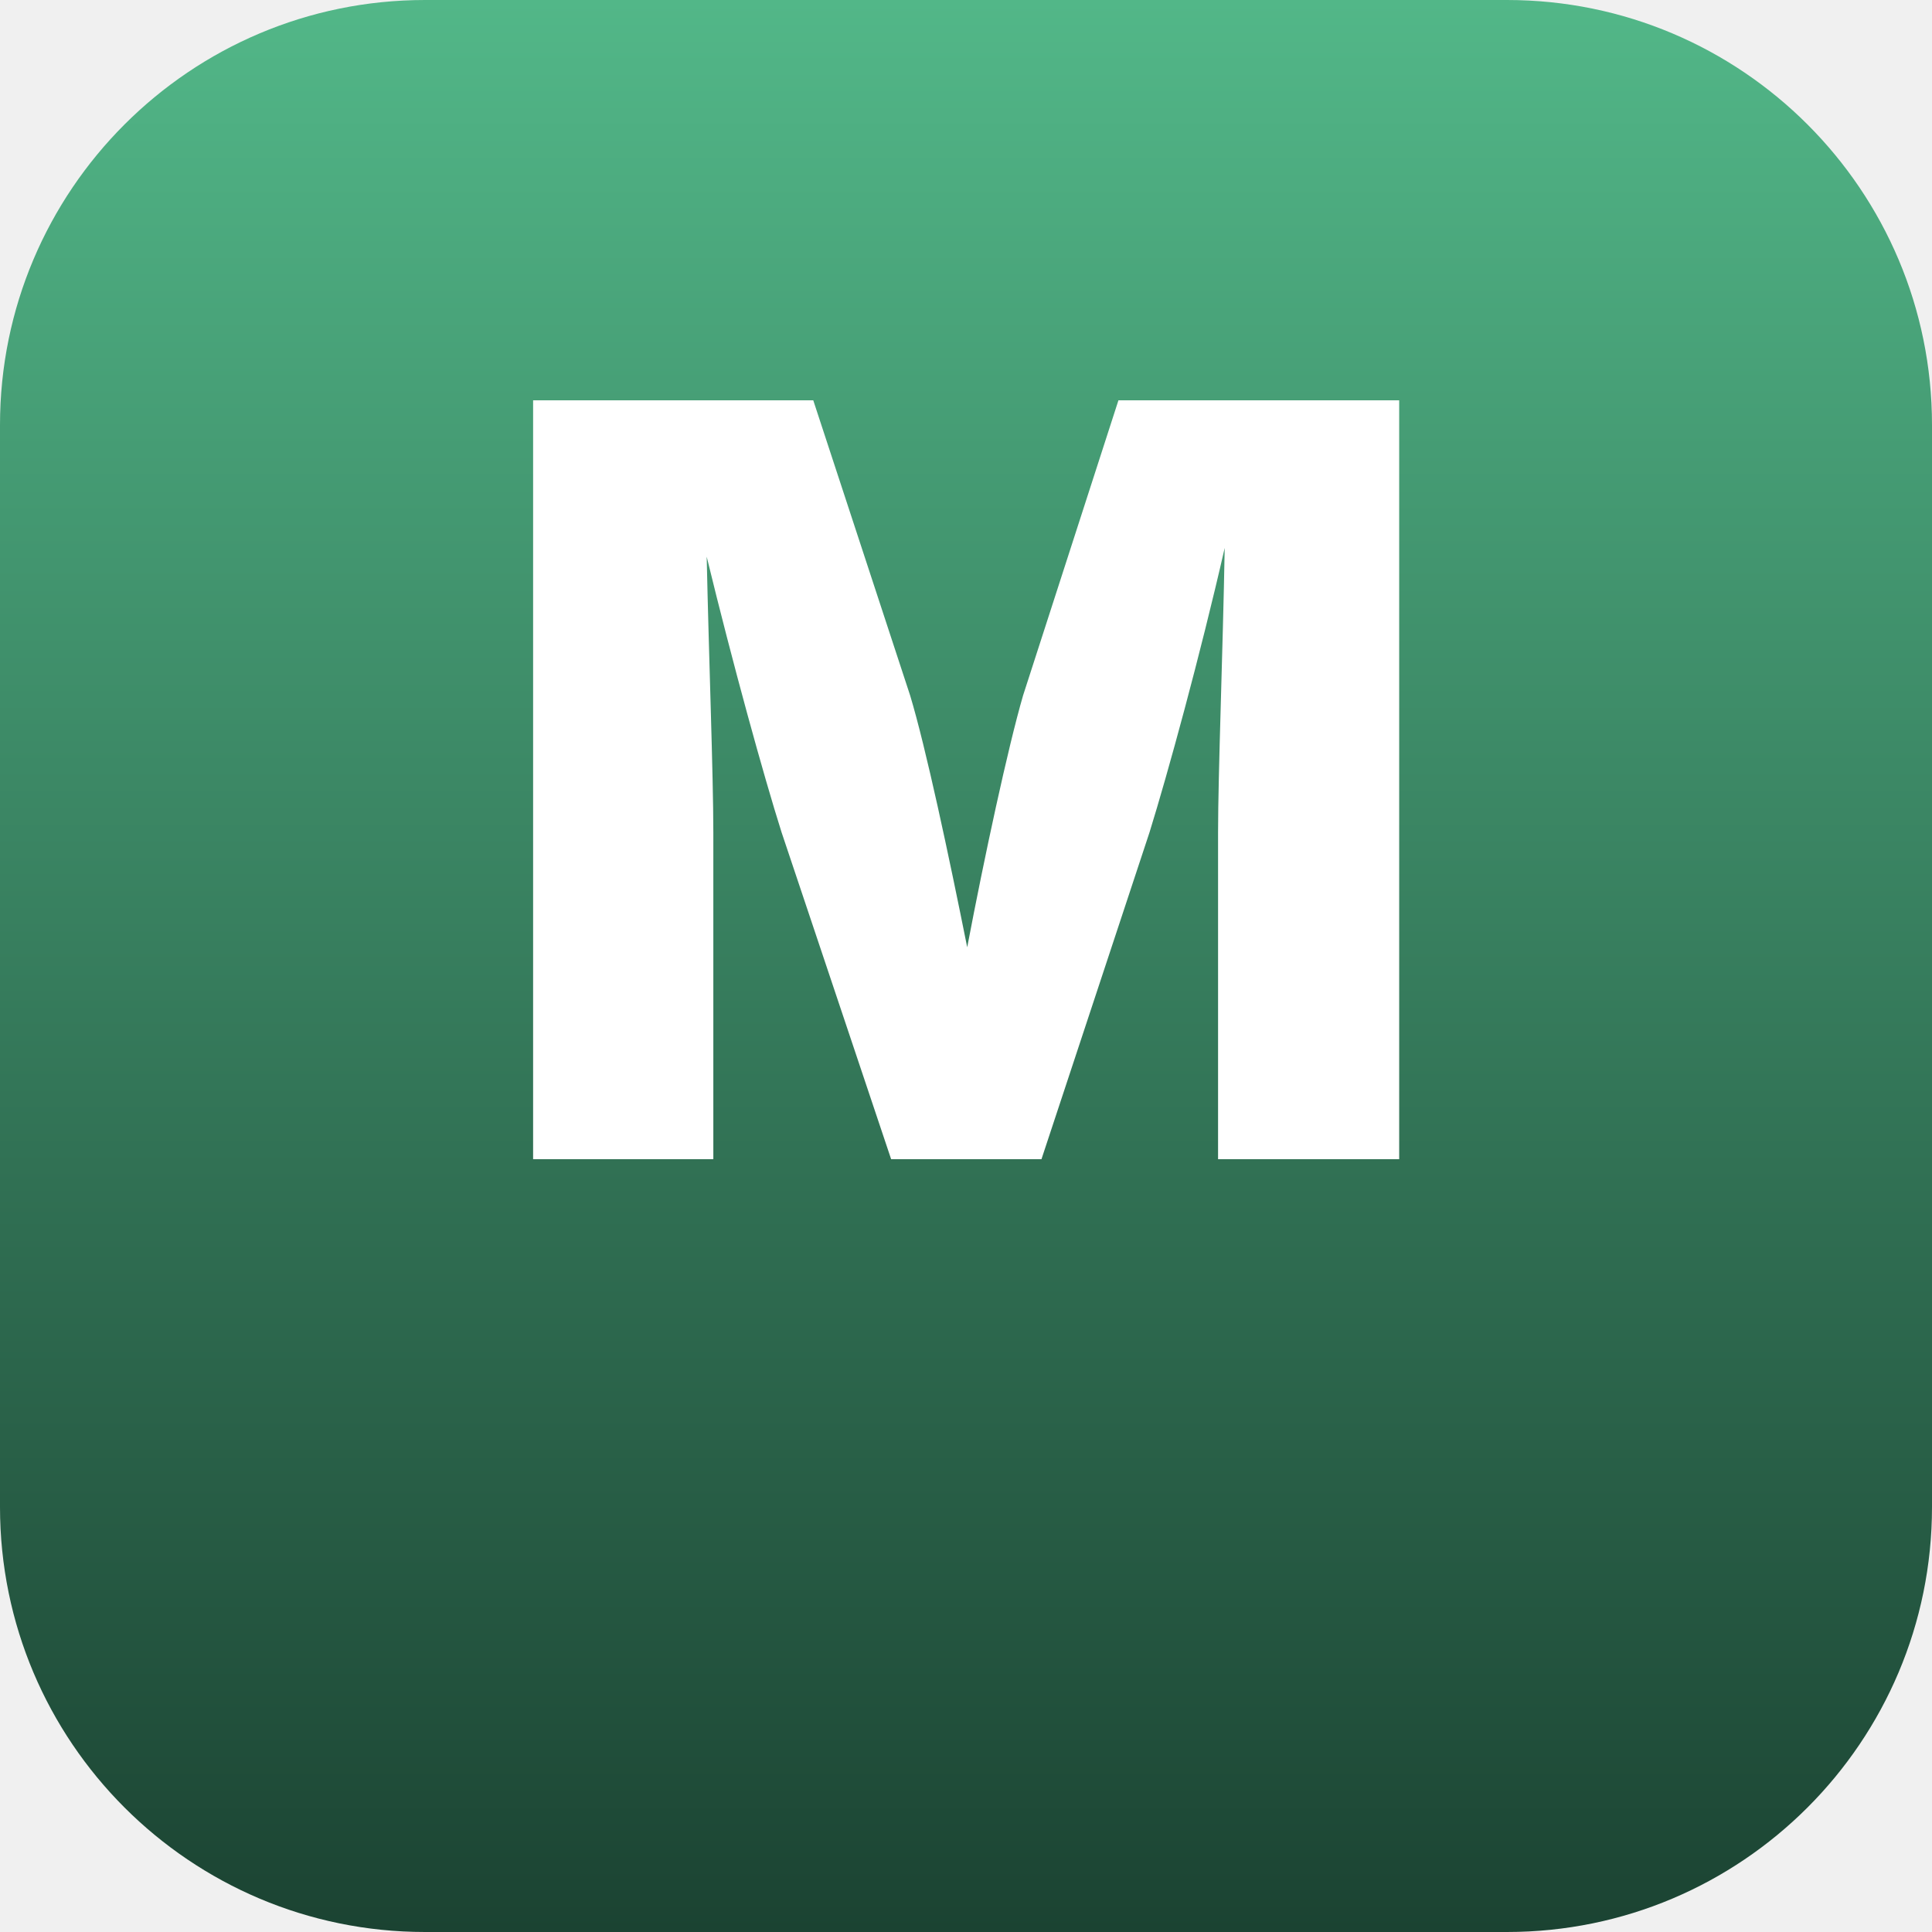
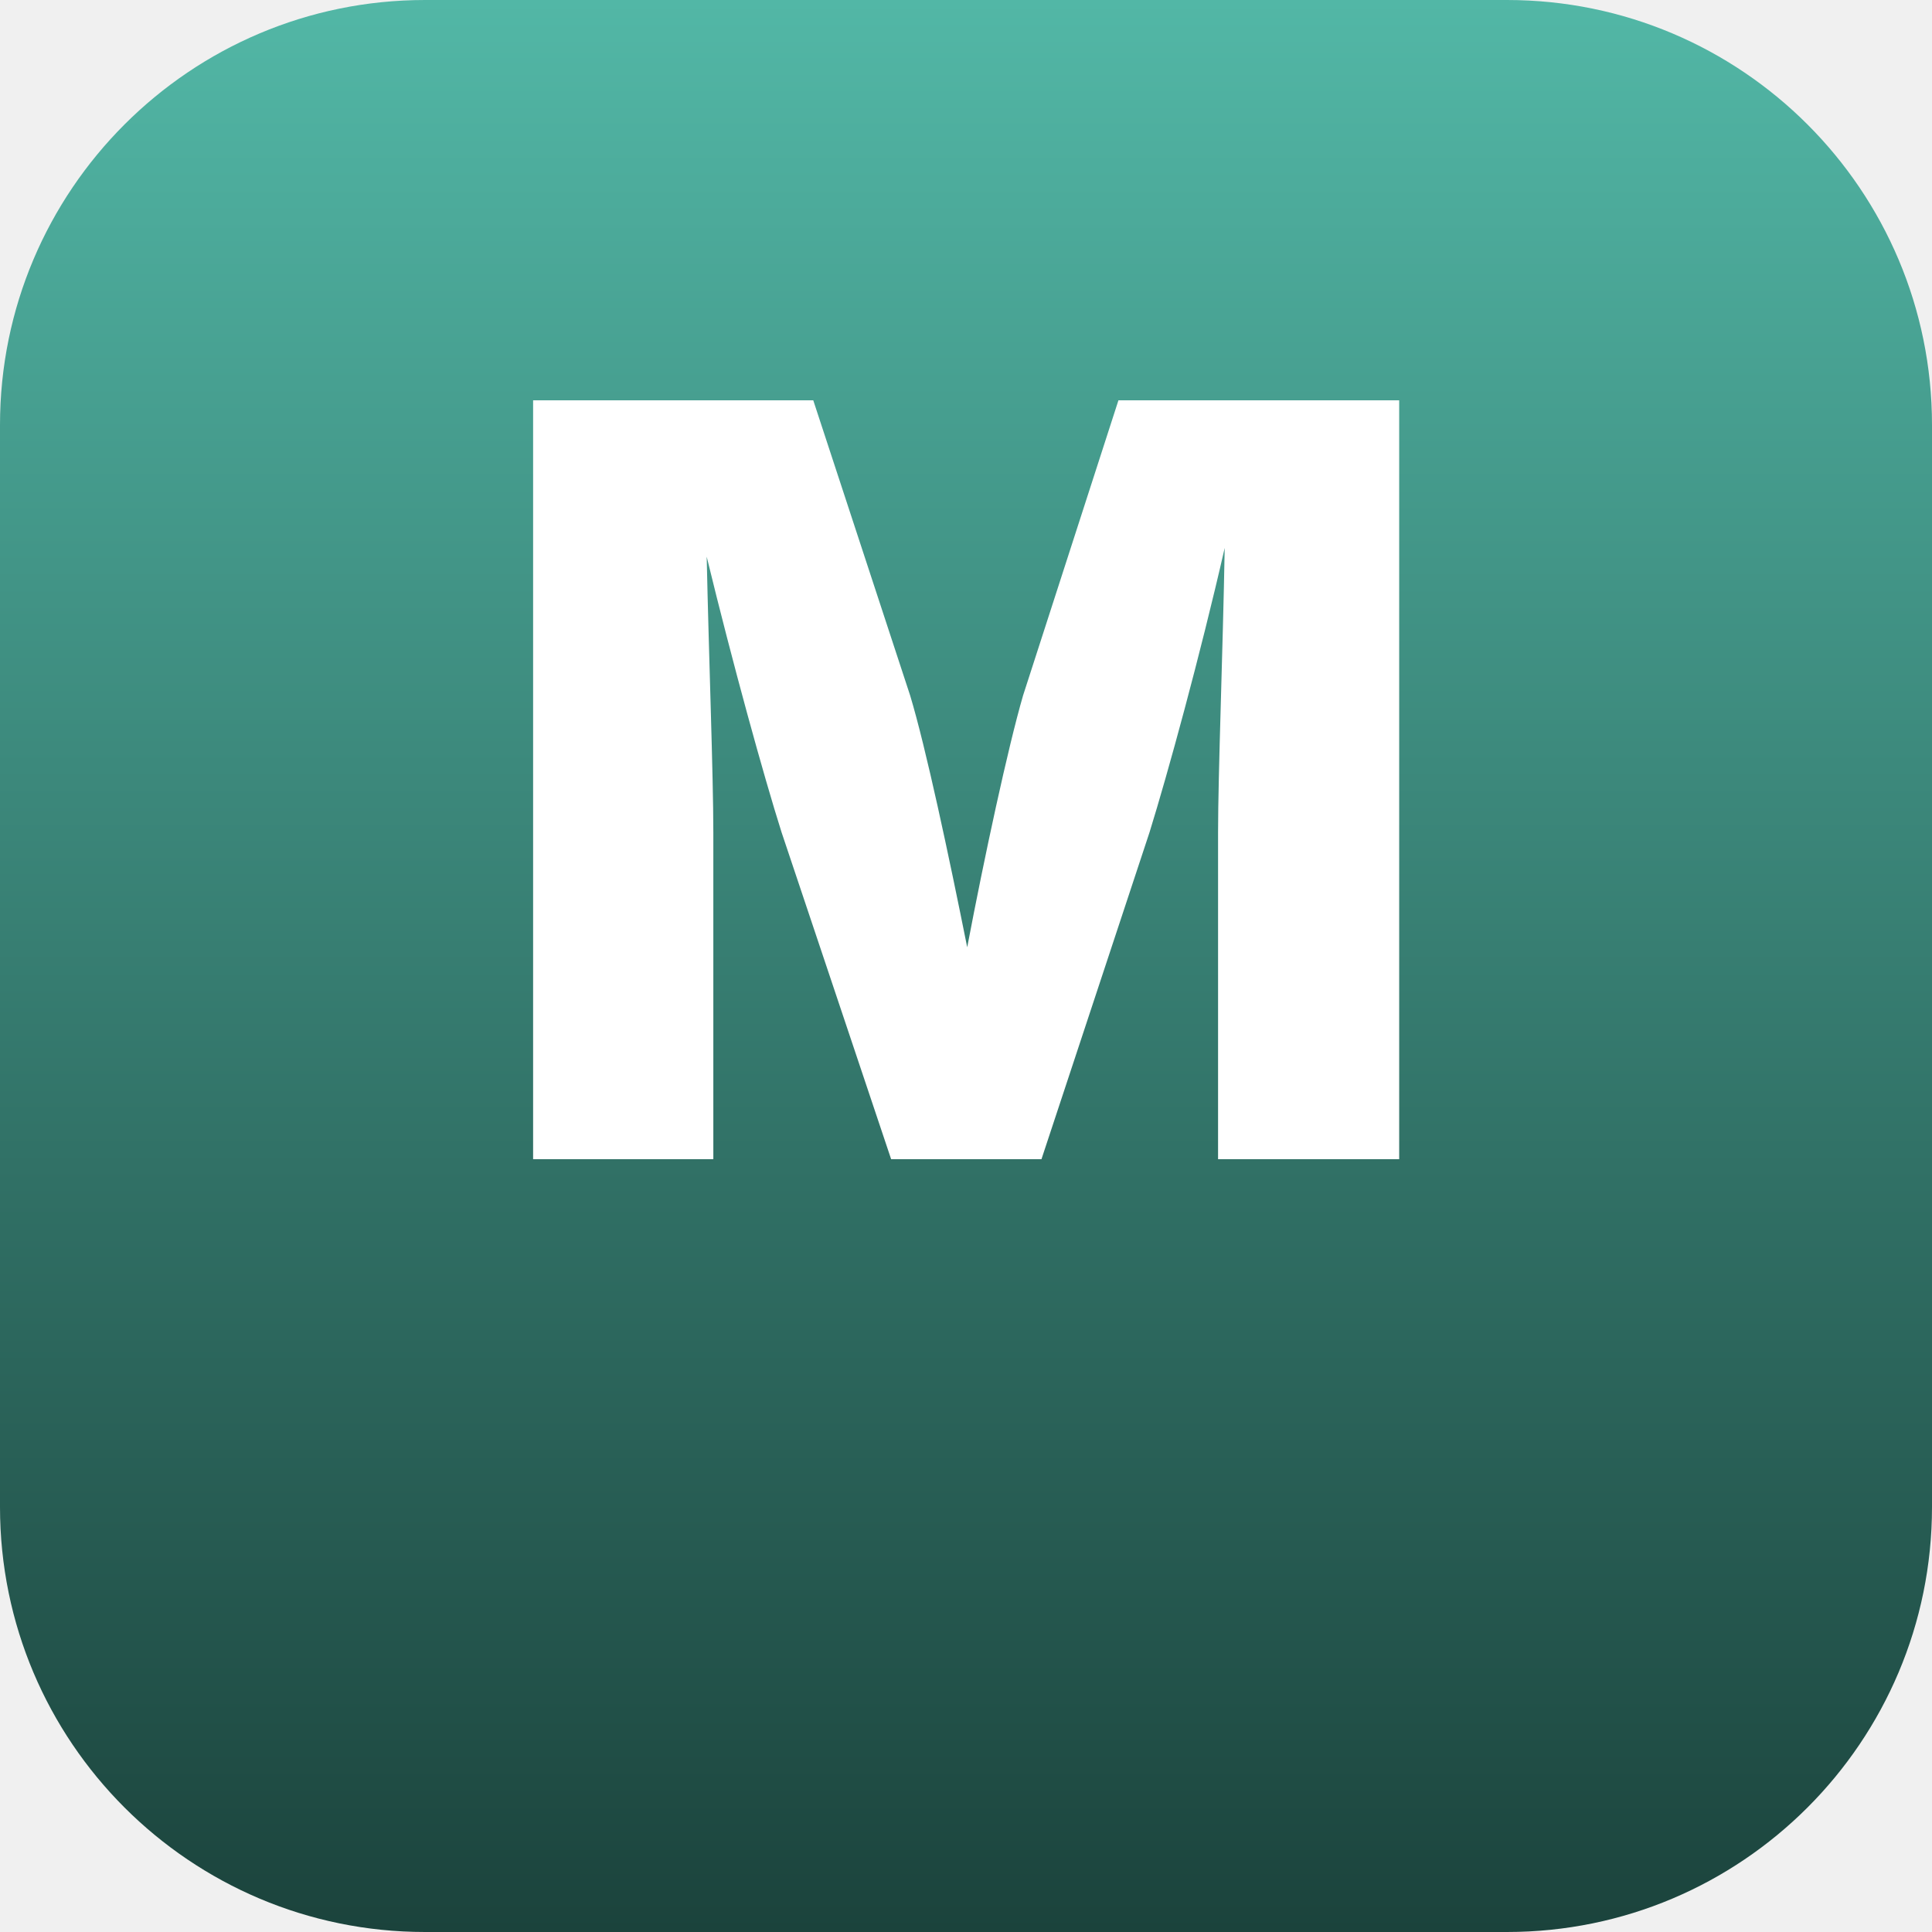
<svg xmlns="http://www.w3.org/2000/svg" viewBox="0 0 100 100">
  <defs>
    <linearGradient id="g" x1="0" y1="0" x2="0" y2="100" gradientUnits="userSpaceOnUse">
-       <stop offset="0%" stop-color="#52B788" />
-       <stop offset="100%" stop-color="#1B4332" />
+       <stop offset="0%" stop-color="#52B7A6" />
+       <stop offset="100%" stop-color="#1B433C" />
    </linearGradient>
  </defs>
  <rect width="100" height="100" rx="22" fill="url(#g)" />
  <text x="50" y="60" font-family="system-ui, -apple-system, 'Helvetica Neue', sans-serif" font-size="54" font-weight="800" fill="#fff" text-anchor="middle">M</text>
</svg>
